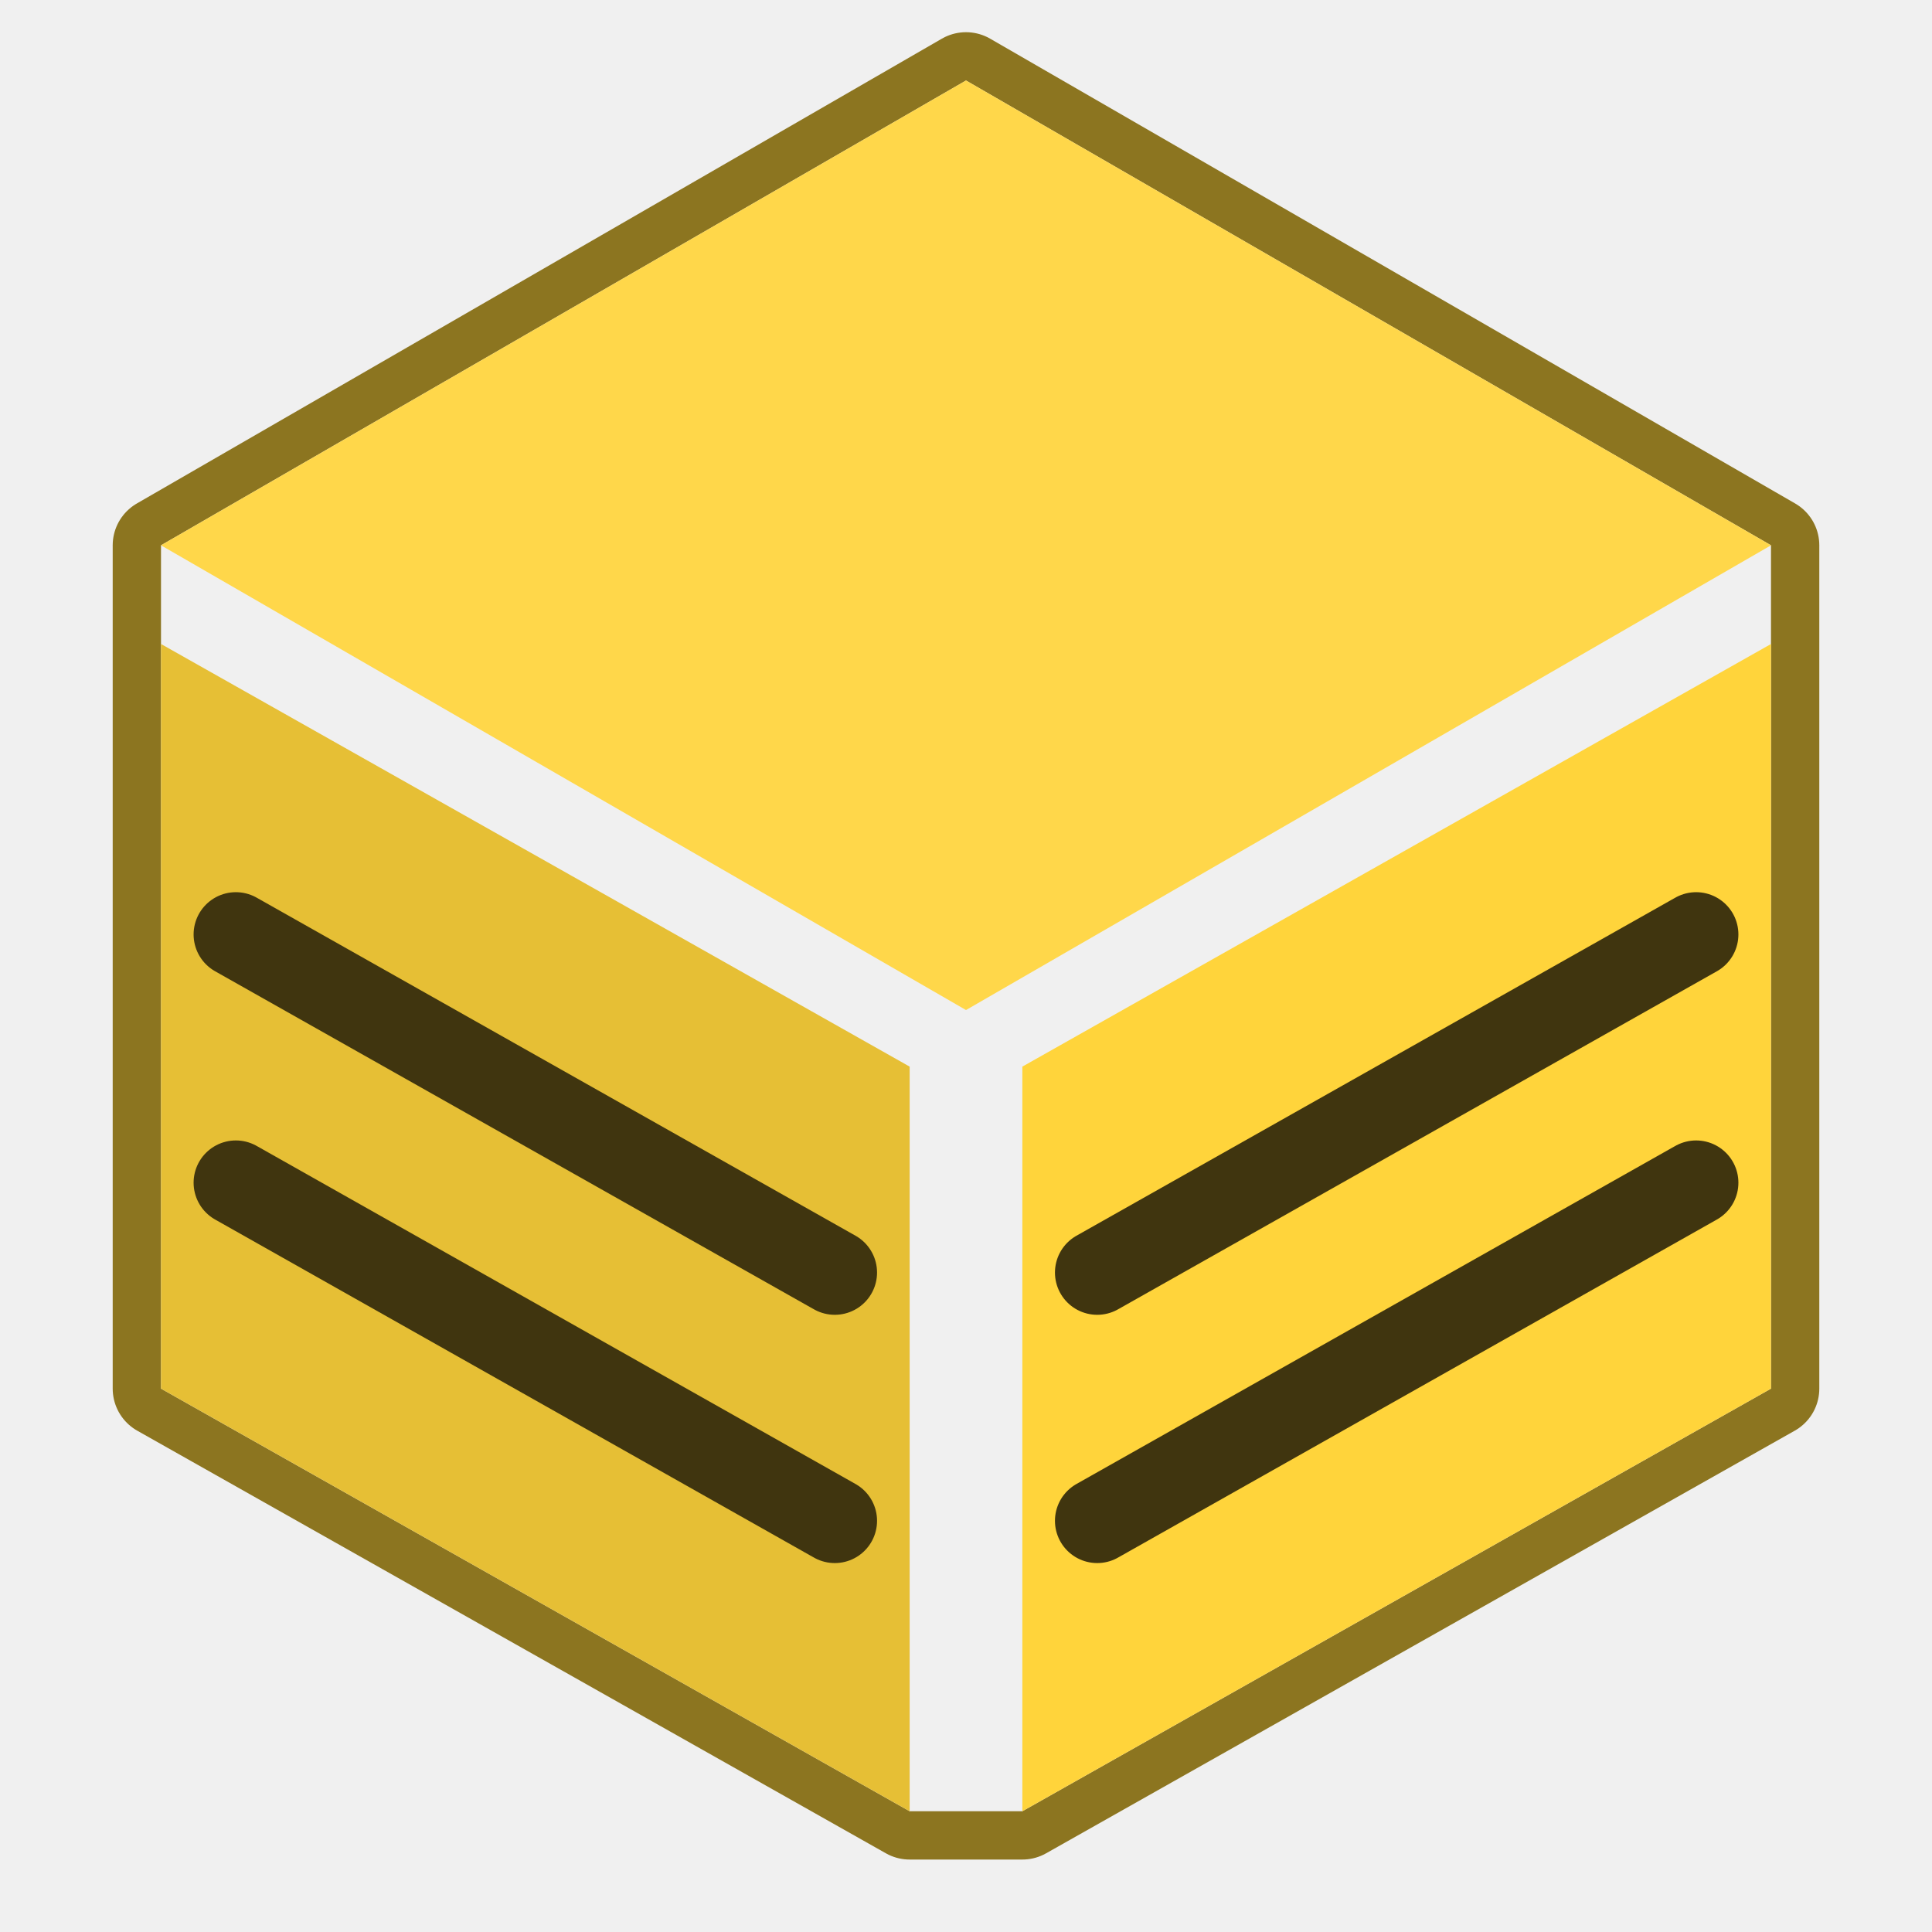
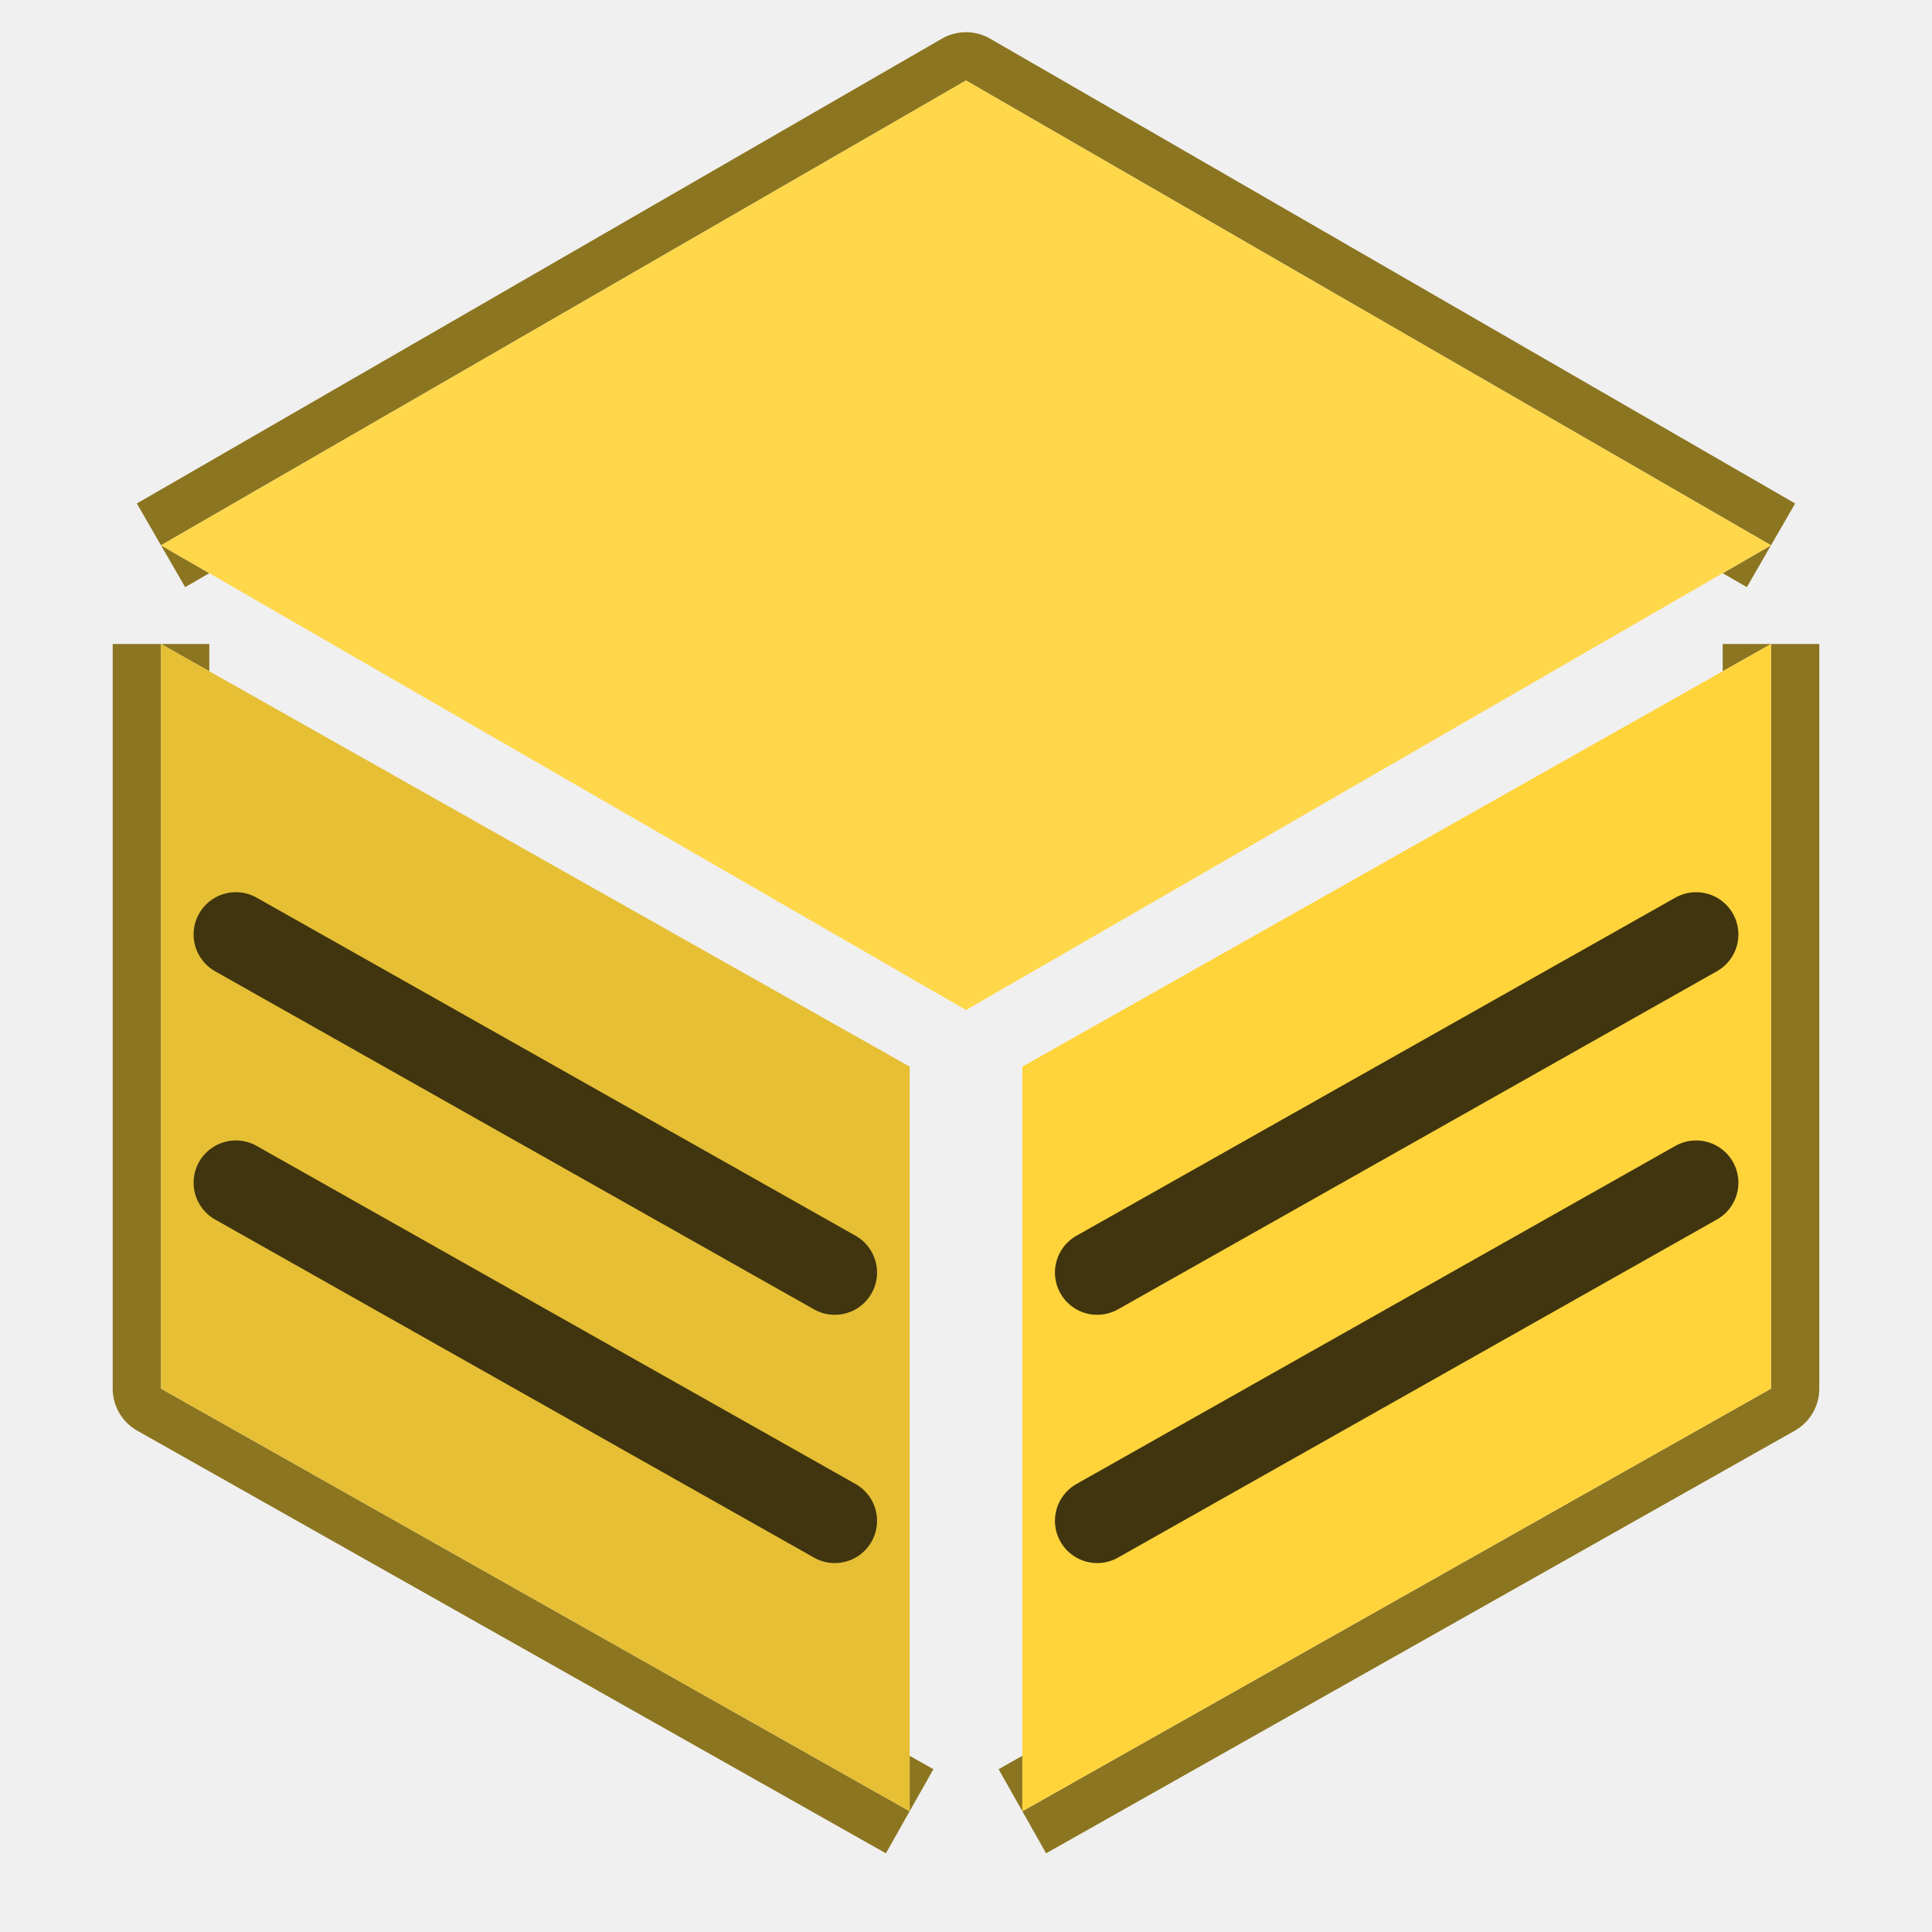
<svg xmlns="http://www.w3.org/2000/svg" viewBox="0 0 24 24" color="#FFD43B" role="img" aria-labelledby="pycubrid-title pycubrid-desc">
  <clipPath id="pycubrid-outside">
-     <path d="M 0 0 H 24 V 24 H 0 Z M 12 1 L 22 6.774 L 22 17.25 L 12.7 22.5 L 11.3 22.5 L 2 17.25 L 2 6.774 Z" clip-rule="evenodd" />
+     <path d="M 0 0 H 24 V 24 H 0 Z M 12 1 L 22 6.774 L 12 12.547 L 2 6.774 Z M 2 8 L 11.3 13.25 L 11.3 22.5 L 2 17.25 Z M 12.7 13.25 L 22 8 L 22 17.25 L 12.7 22.5 Z" clip-rule="evenodd" />
  </clipPath>
-   <path d="M 12 1 L 22 6.774 L 22 17.25 L 12.7 22.5 L 11.3 22.5 L 2 17.25 L 2 6.774 Z" fill="none" stroke="#8C7520" stroke-width="1.2" stroke-linejoin="round" clip-path="url(#pycubrid-outside)" />
+   <path d="M 2 6.774 L 12 1 L 22 6.774 M 2 8 L 2 17.25 L 11.3 22.5 M 22 8 L 22 17.25 L 12.7 22.5" fill="none" stroke="#8C7520" stroke-width="1.2" stroke-linejoin="round" clip-path="url(#pycubrid-outside)" />
  <path d="M 12 1 L 22 6.774 L 12 12.547 L 2 6.774 Z" fill="currentColor" />
  <path d="M 2 8 L 11.3 13.25 L 11.3 22.5 L 2 17.25 Z" fill="currentColor" />
  <path d="M 12.7 13.25 L 22 8 L 22 17.25 L 12.7 22.5 Z" fill="currentColor" />
  <path d="M 12 1 L 22 6.774 L 12 12.547 L 2 6.774 Z" fill="#fff" opacity="0.08" />
  <path d="M 2 8 L 11.3 13.25 L 11.3 22.5 L 2 17.25 Z" fill="#000" opacity="0.10" />
  <g data-layer-grooves="driver" fill="none" stroke="#40350F" stroke-width="1.05" stroke-linecap="round">
    <path d="M 2.93 11.608 L 10.37 15.808" />
    <path d="M 13.63 15.808 L 21.07 11.608" />
    <path d="M 2.93 14.692 L 10.37 18.892" />
    <path d="M 13.63 18.892 L 21.07 14.692" />
  </g>
</svg>
